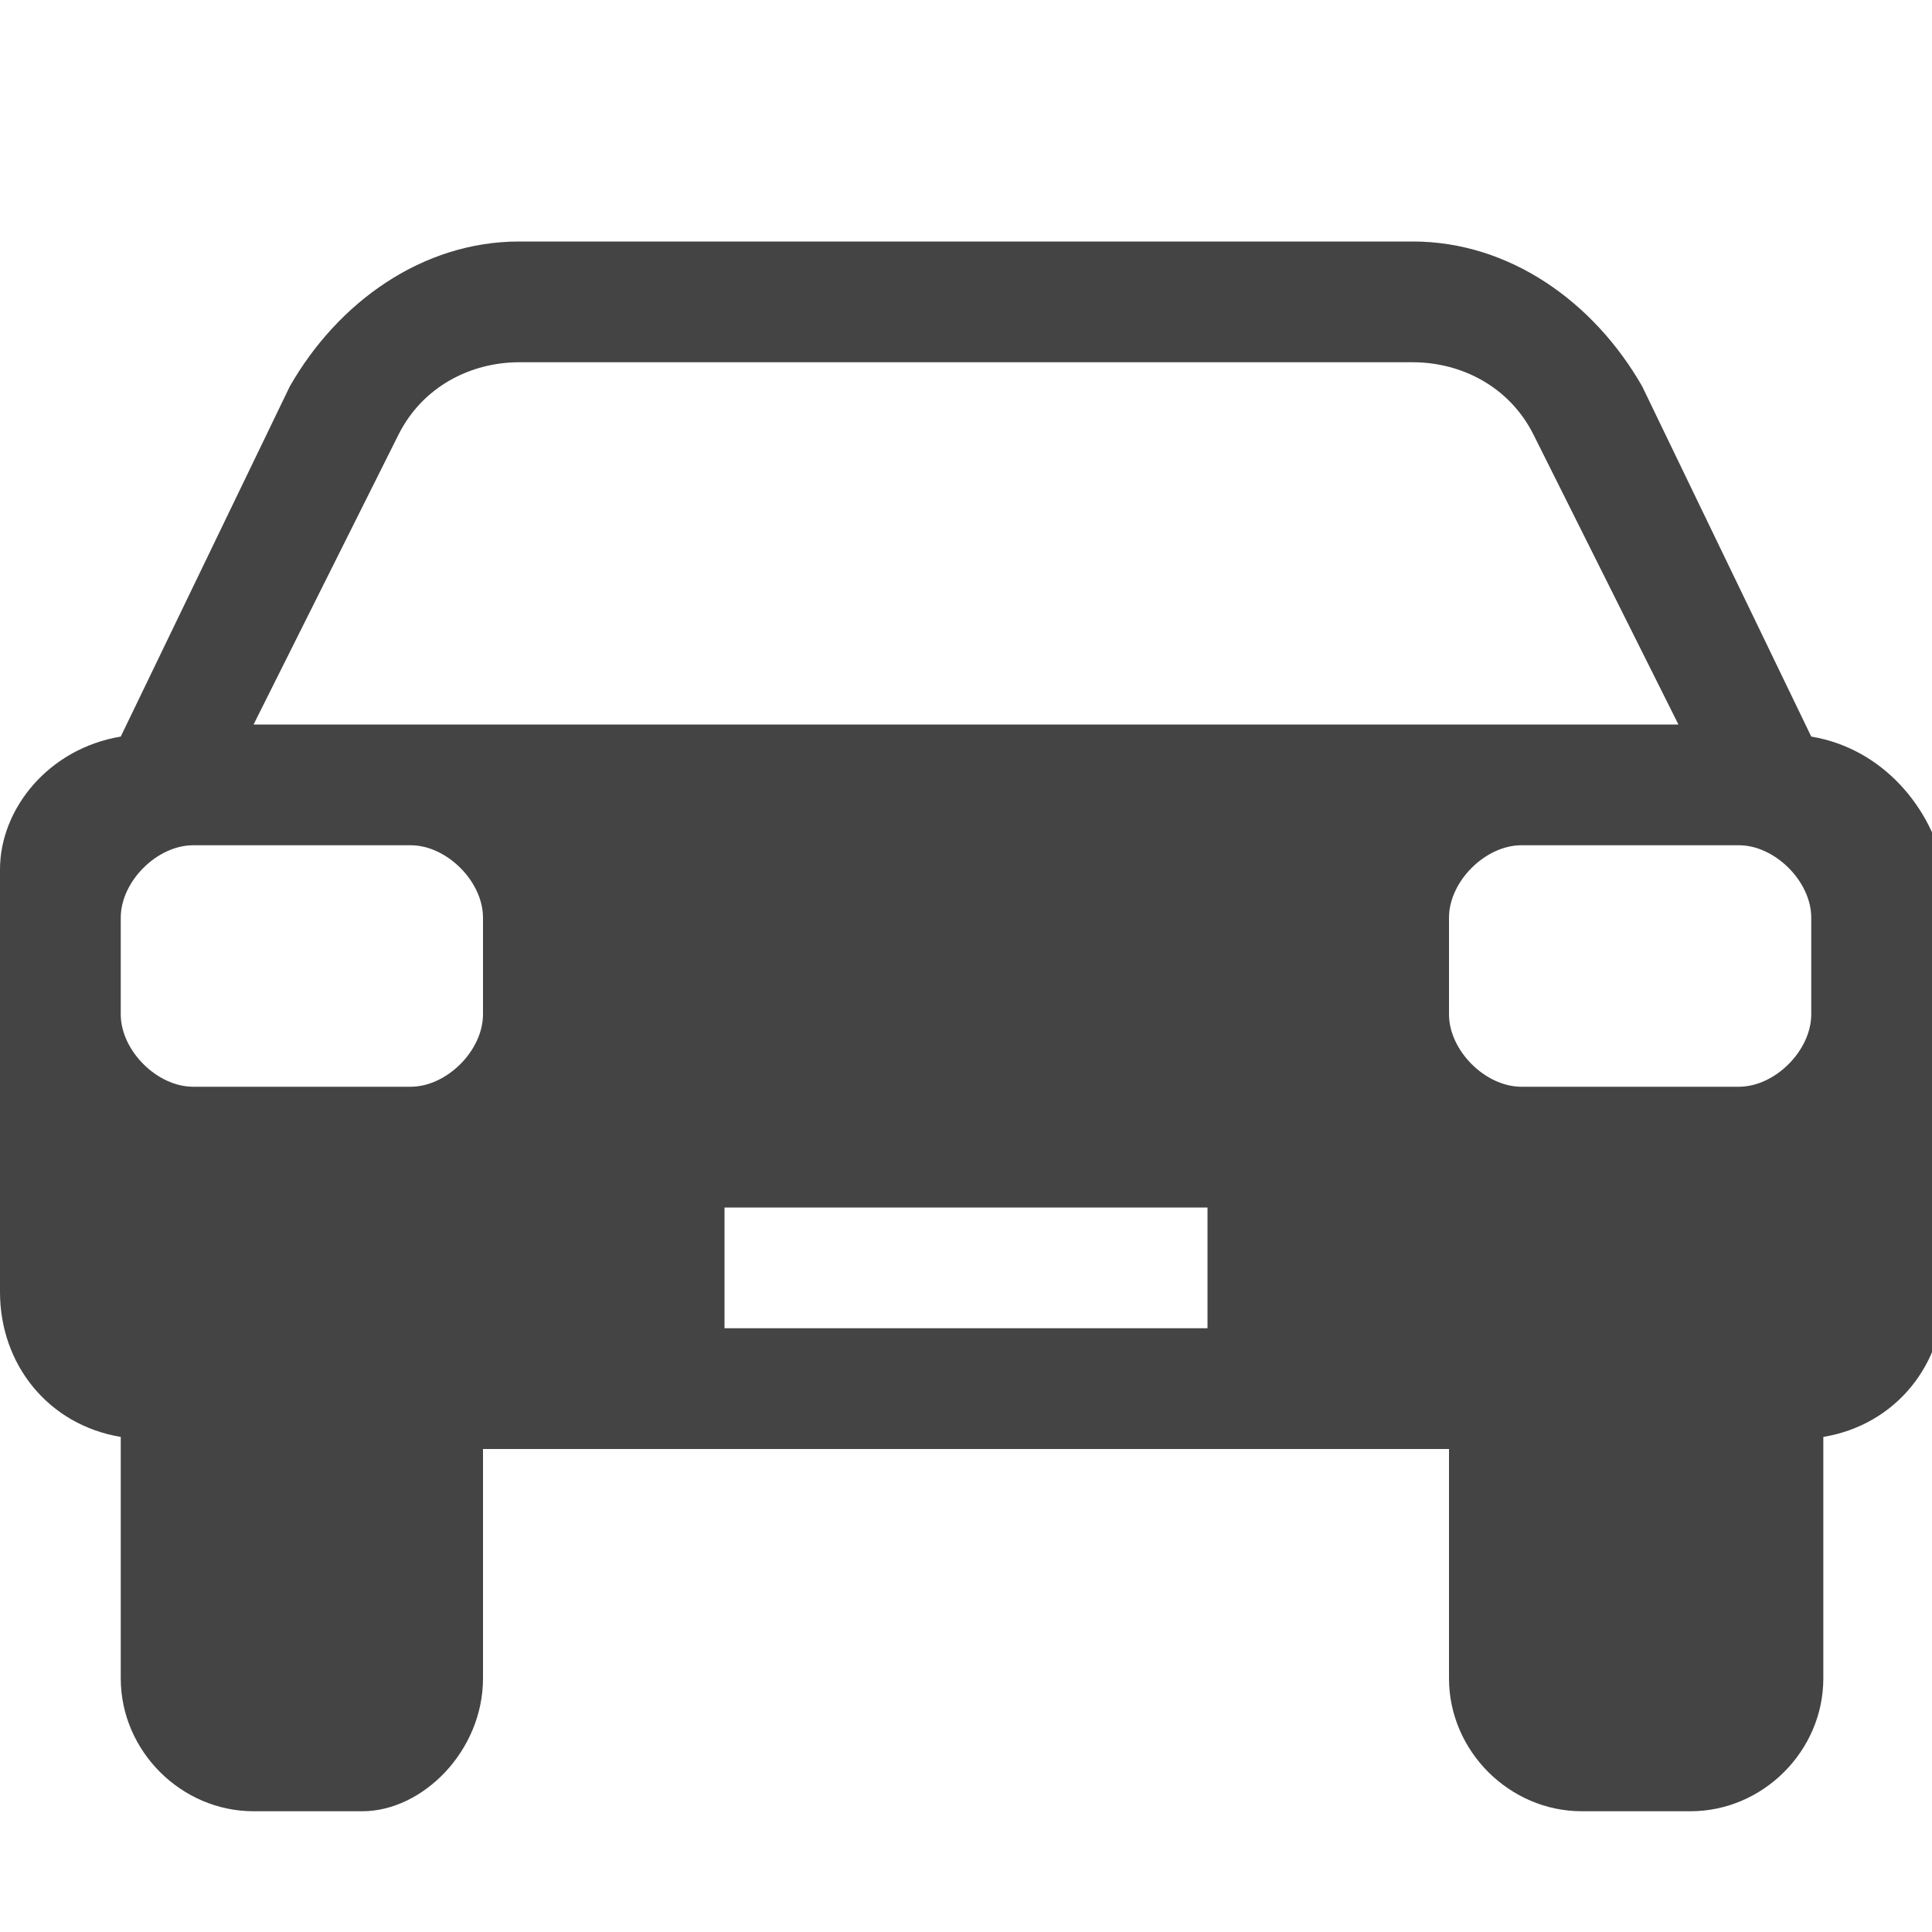
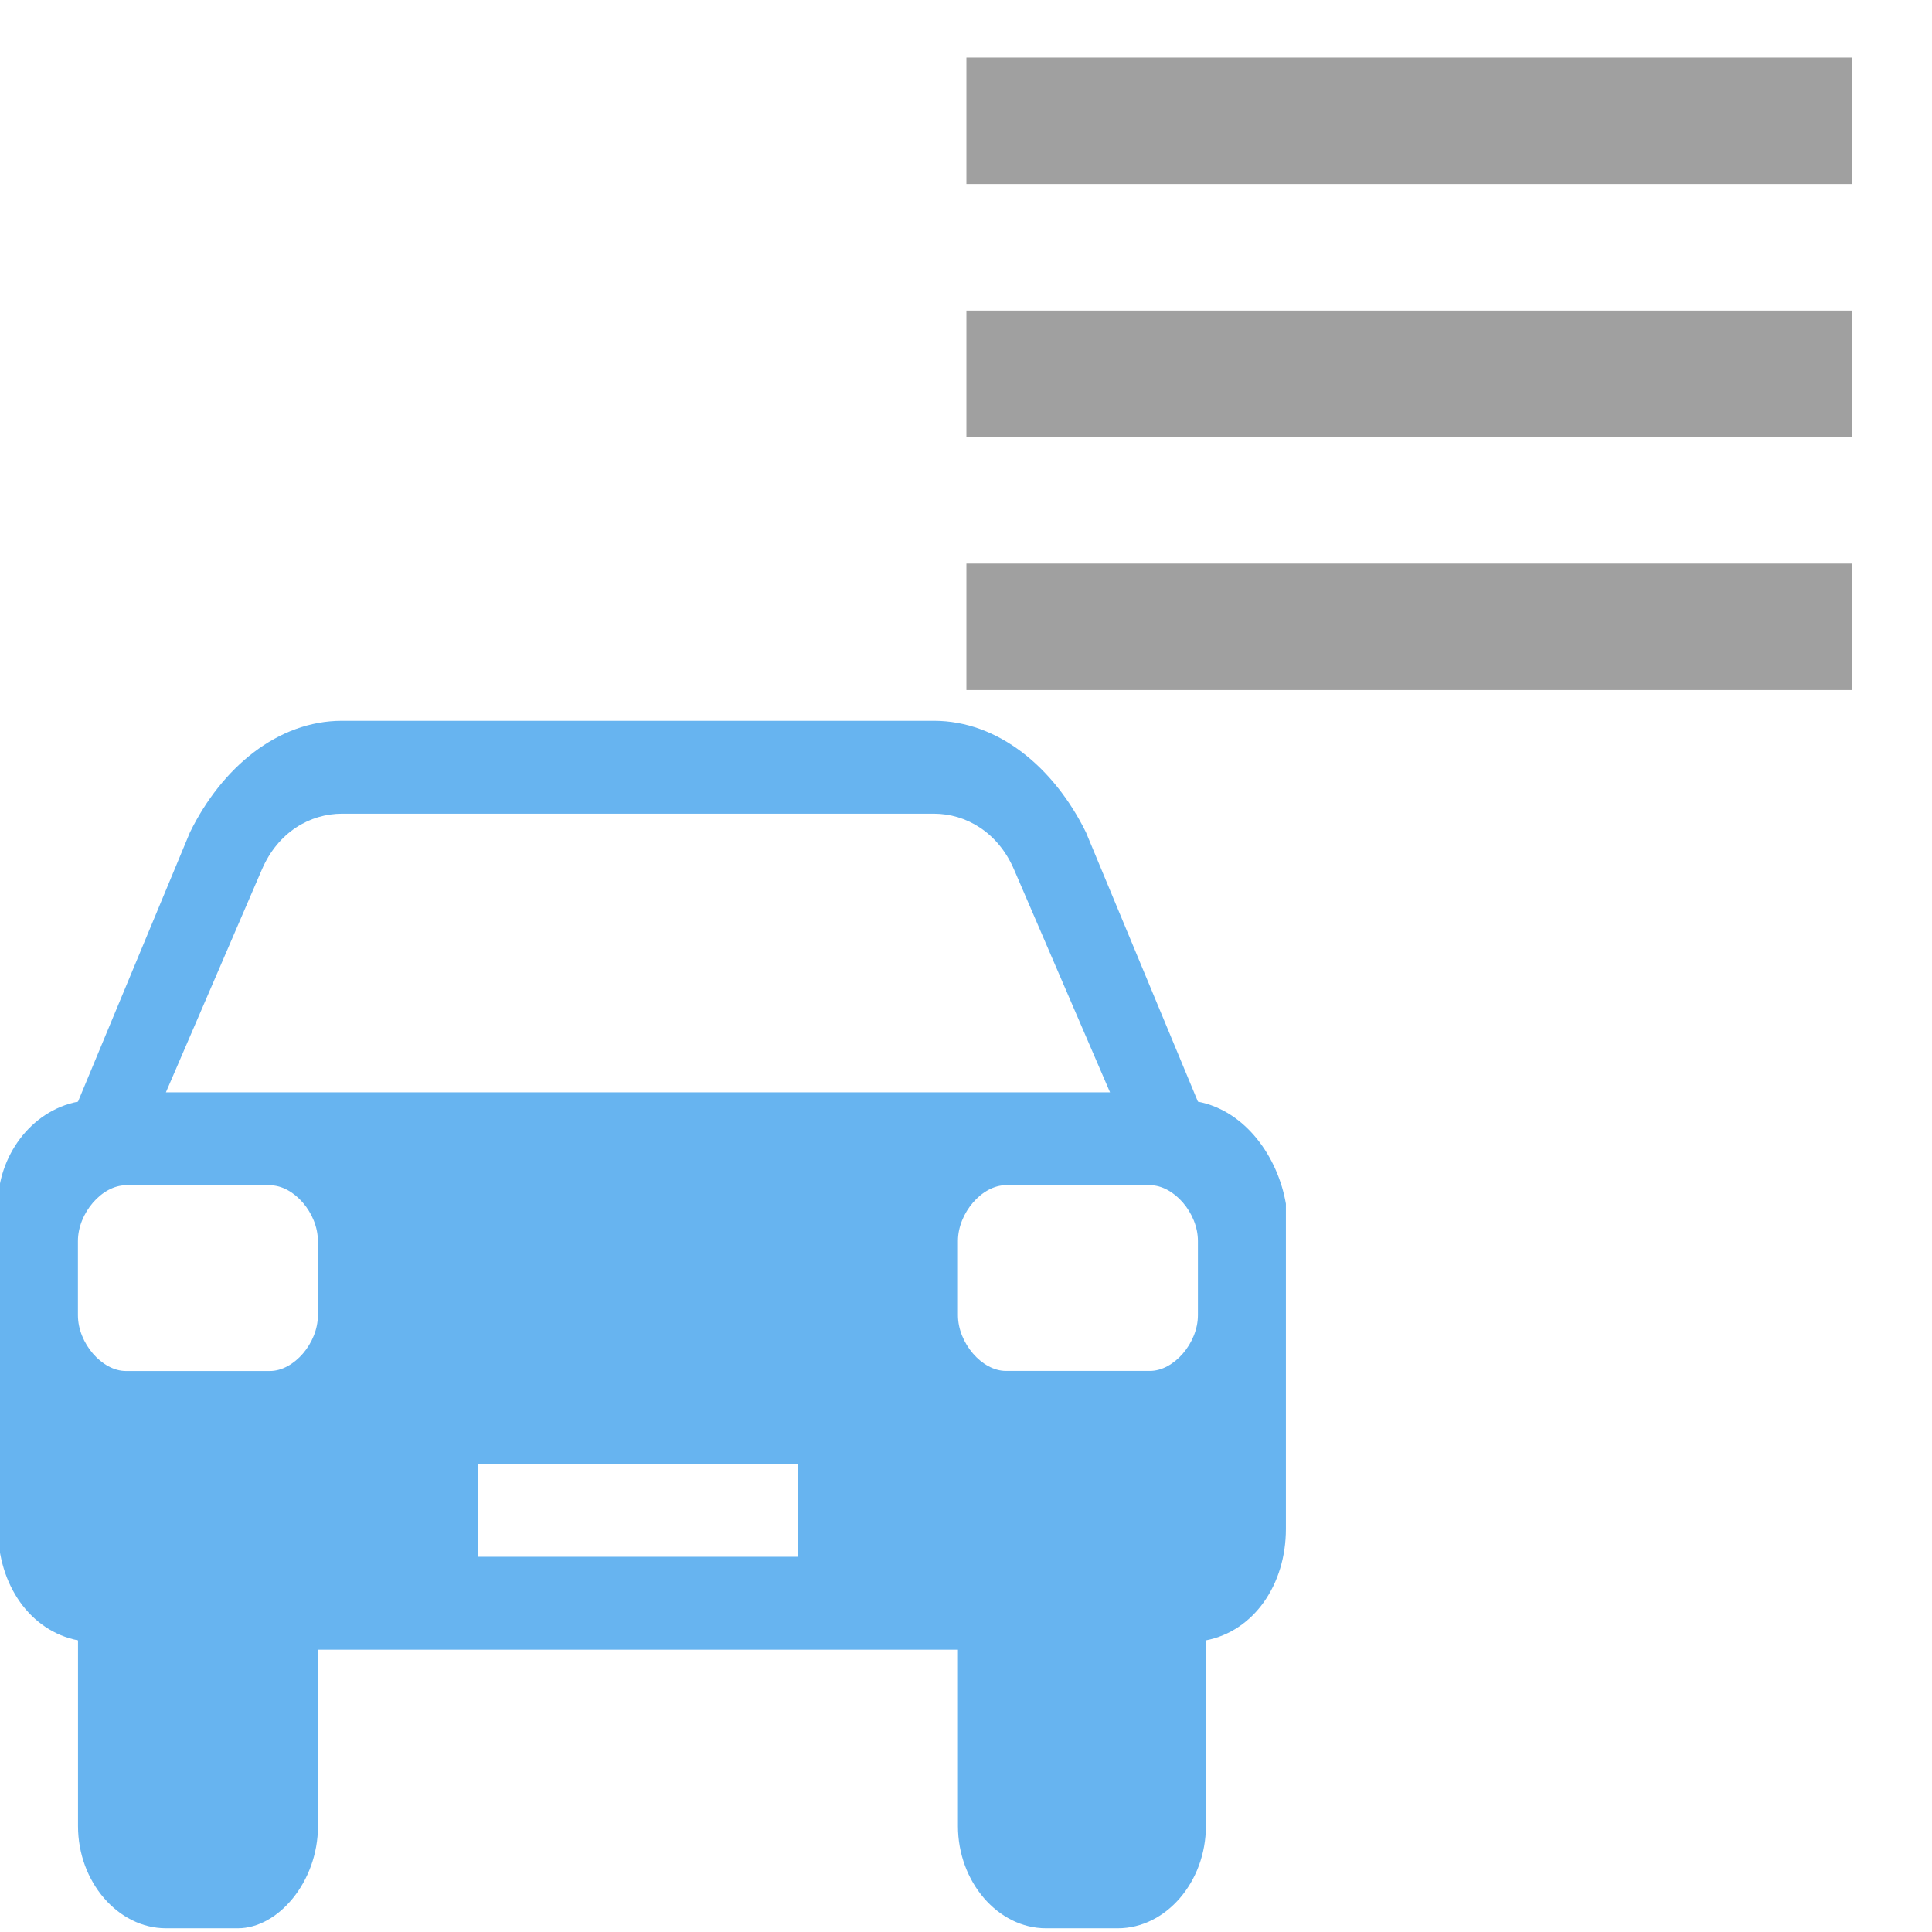
- <svg xmlns="http://www.w3.org/2000/svg" version="1.1" width="16" height="16" viewBox="0 0 16 16">
-   <path fill="#444" d="M15 6.1l-1.4-2.9c-0.4-0.7-1.1-1.2-1.9-1.2h-7.4c-0.8 0-1.5 0.5-1.9 1.2l-1.4 2.9c-0.6 0.1-1 0.6-1 1.1v3.5c0 0.6 0.4 1.1 1 1.2v2c0 0.6 0.5 1.1 1.1 1.1h0.9c0.5 0 1-0.5 1-1.1v-1.9h8v1.9c0 0.6 0.5 1.1 1.1 1.1h0.9c0.6 0 1.1-0.5 1.1-1.1v-2c0.6-0.1 1-0.6 1-1.2v-3.5c-0.1-0.5-0.5-1-1.1-1.1zM4 8.4c0 0.3-0.3 0.6-0.6 0.6h-1.8c-0.3 0-0.6-0.3-0.6-0.6v-0.8c0-0.3 0.3-0.6 0.6-0.6h1.8c0.3 0 0.6 0.3 0.6 0.6v0.8zM10 11h-4v-1h4v1zM2.1 6l1.2-2.4c0.2-0.4 0.6-0.6 1-0.6h7.4c0.4 0 0.8 0.2 1 0.6l1.2 2.4h-11.8zM15 8.4c0 0.3-0.3 0.6-0.6 0.6h-1.8c-0.3 0-0.6-0.3-0.6-0.6v-0.8c0-0.3 0.3-0.6 0.6-0.6h1.8c0.3 0 0.6 0.3 0.6 0.6v0.8z" />
+ <svg xmlns="http://www.w3.org/2000/svg" xmlns:ns1="http://www.openswatchbook.org/uri/2009/osb" height="24" viewBox="0 0 24 24" width="24" version="1.1" id="svg6">
+   <defs id="defs10">
+     <linearGradient id="linearGradient841" ns1:paint="solid">
+       <stop style="stop-color:#444444;stop-opacity:1;" offset="0" id="stop839" />
+     </linearGradient>
+   </defs>
+   <path d="M0 0h24v24H0z" fill="none" id="path2" />
+   <g id="layer1">
+     <path fill="#444444" d="M 14.881,13.685 13.49,10.339 C 13.092,9.531 12.397,8.954 11.602,8.954 H 4.248 c -0.795,0 -1.491,0.577 -1.888,1.385 l -1.391,3.346 c -0.596,0.115 -0.994,0.692 -0.994,1.269 v 4.038 c 0,0.692 0.398,1.269 0.994,1.385 v 2.308 c 0,0.692 0.497,1.269 1.093,1.269 h 0.894 c 0.497,0 0.994,-0.577 0.994,-1.269 v -2.192 h 7.95 v 2.192 c 0,0.692 0.497,1.269 1.093,1.269 h 0.894 c 0.596,0 1.093,-0.577 1.093,-1.269 v -2.308 c 0.596,-0.115 0.994,-0.692 0.994,-1.385 v -4.038 c -0.099,-0.577 -0.497,-1.154 -1.093,-1.269 z M 3.949,16.339 c 0,0.346 -0.298,0.692 -0.596,0.692 h -1.789 c -0.298,0 -0.596,-0.346 -0.596,-0.692 v -0.923 c 0,-0.346 0.298,-0.692 0.596,-0.692 h 1.789 c 0.298,0 0.596,0.346 0.596,0.692 z m 5.963,3 H 5.937 V 18.185 H 9.912 Z M 2.061,13.569 3.254,10.8 c 0.199,-0.462 0.596,-0.692 0.994,-0.692 h 7.354 c 0.398,0 0.795,0.231 0.994,0.692 l 1.193,2.769 z m 12.82,2.769 c 0,0.346 -0.298,0.692 -0.596,0.692 h -1.789 c -0.298,0 -0.596,-0.346 -0.596,-0.692 v -0.923 c 0,-0.346 0.298,-0.692 0.596,-0.692 h 1.789 c 0.298,0 0.596,0.346 0.596,0.692 z" id="path2-4" style="fill:#67b4f0;fill-opacity:1;stroke-width:1" />
+   </g>
+   <path d="m 12.005,5.429 h 11 V 3.858 h -11 z m 0,3.143 h 11 V 7.001 h -11 z m 0,-6.286 h 11 V 0.715 h -11 z m 0,-4.714 v 1.571 h 11 v -1.571 z" id="path4-1" style="fill:#a0a0a0;fill-opacity:1;stroke-width:1" />
</svg>
